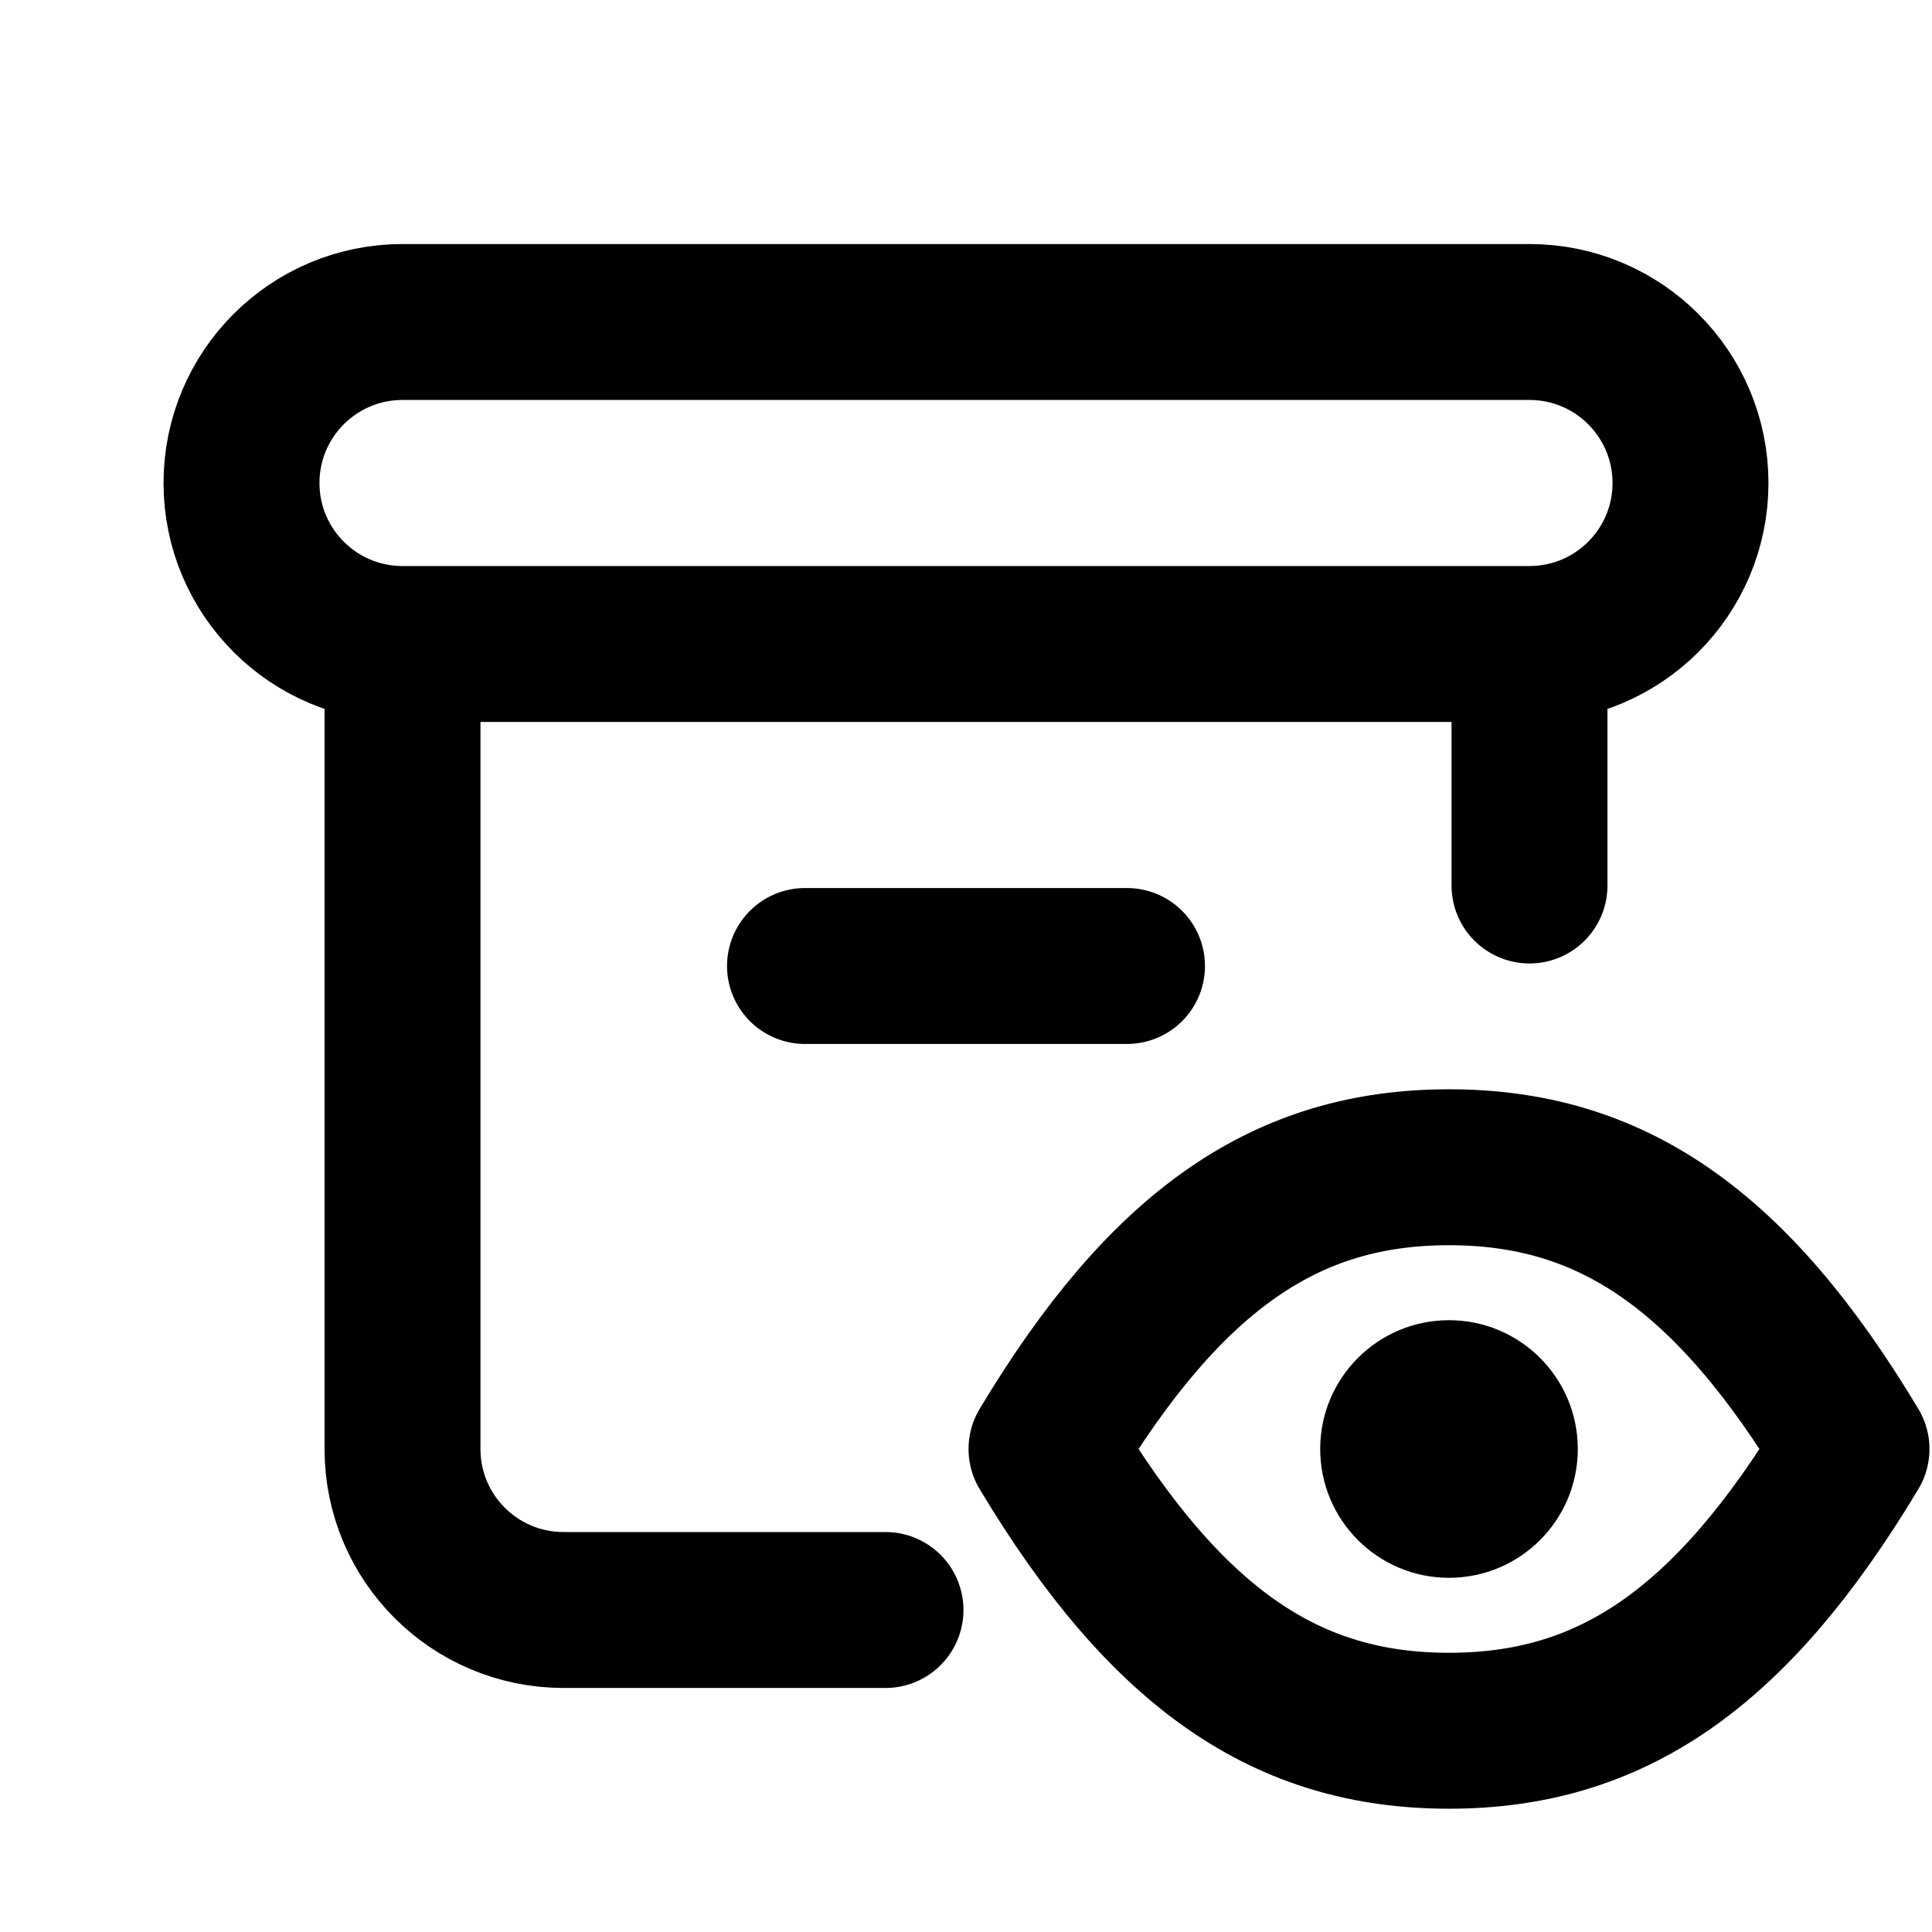
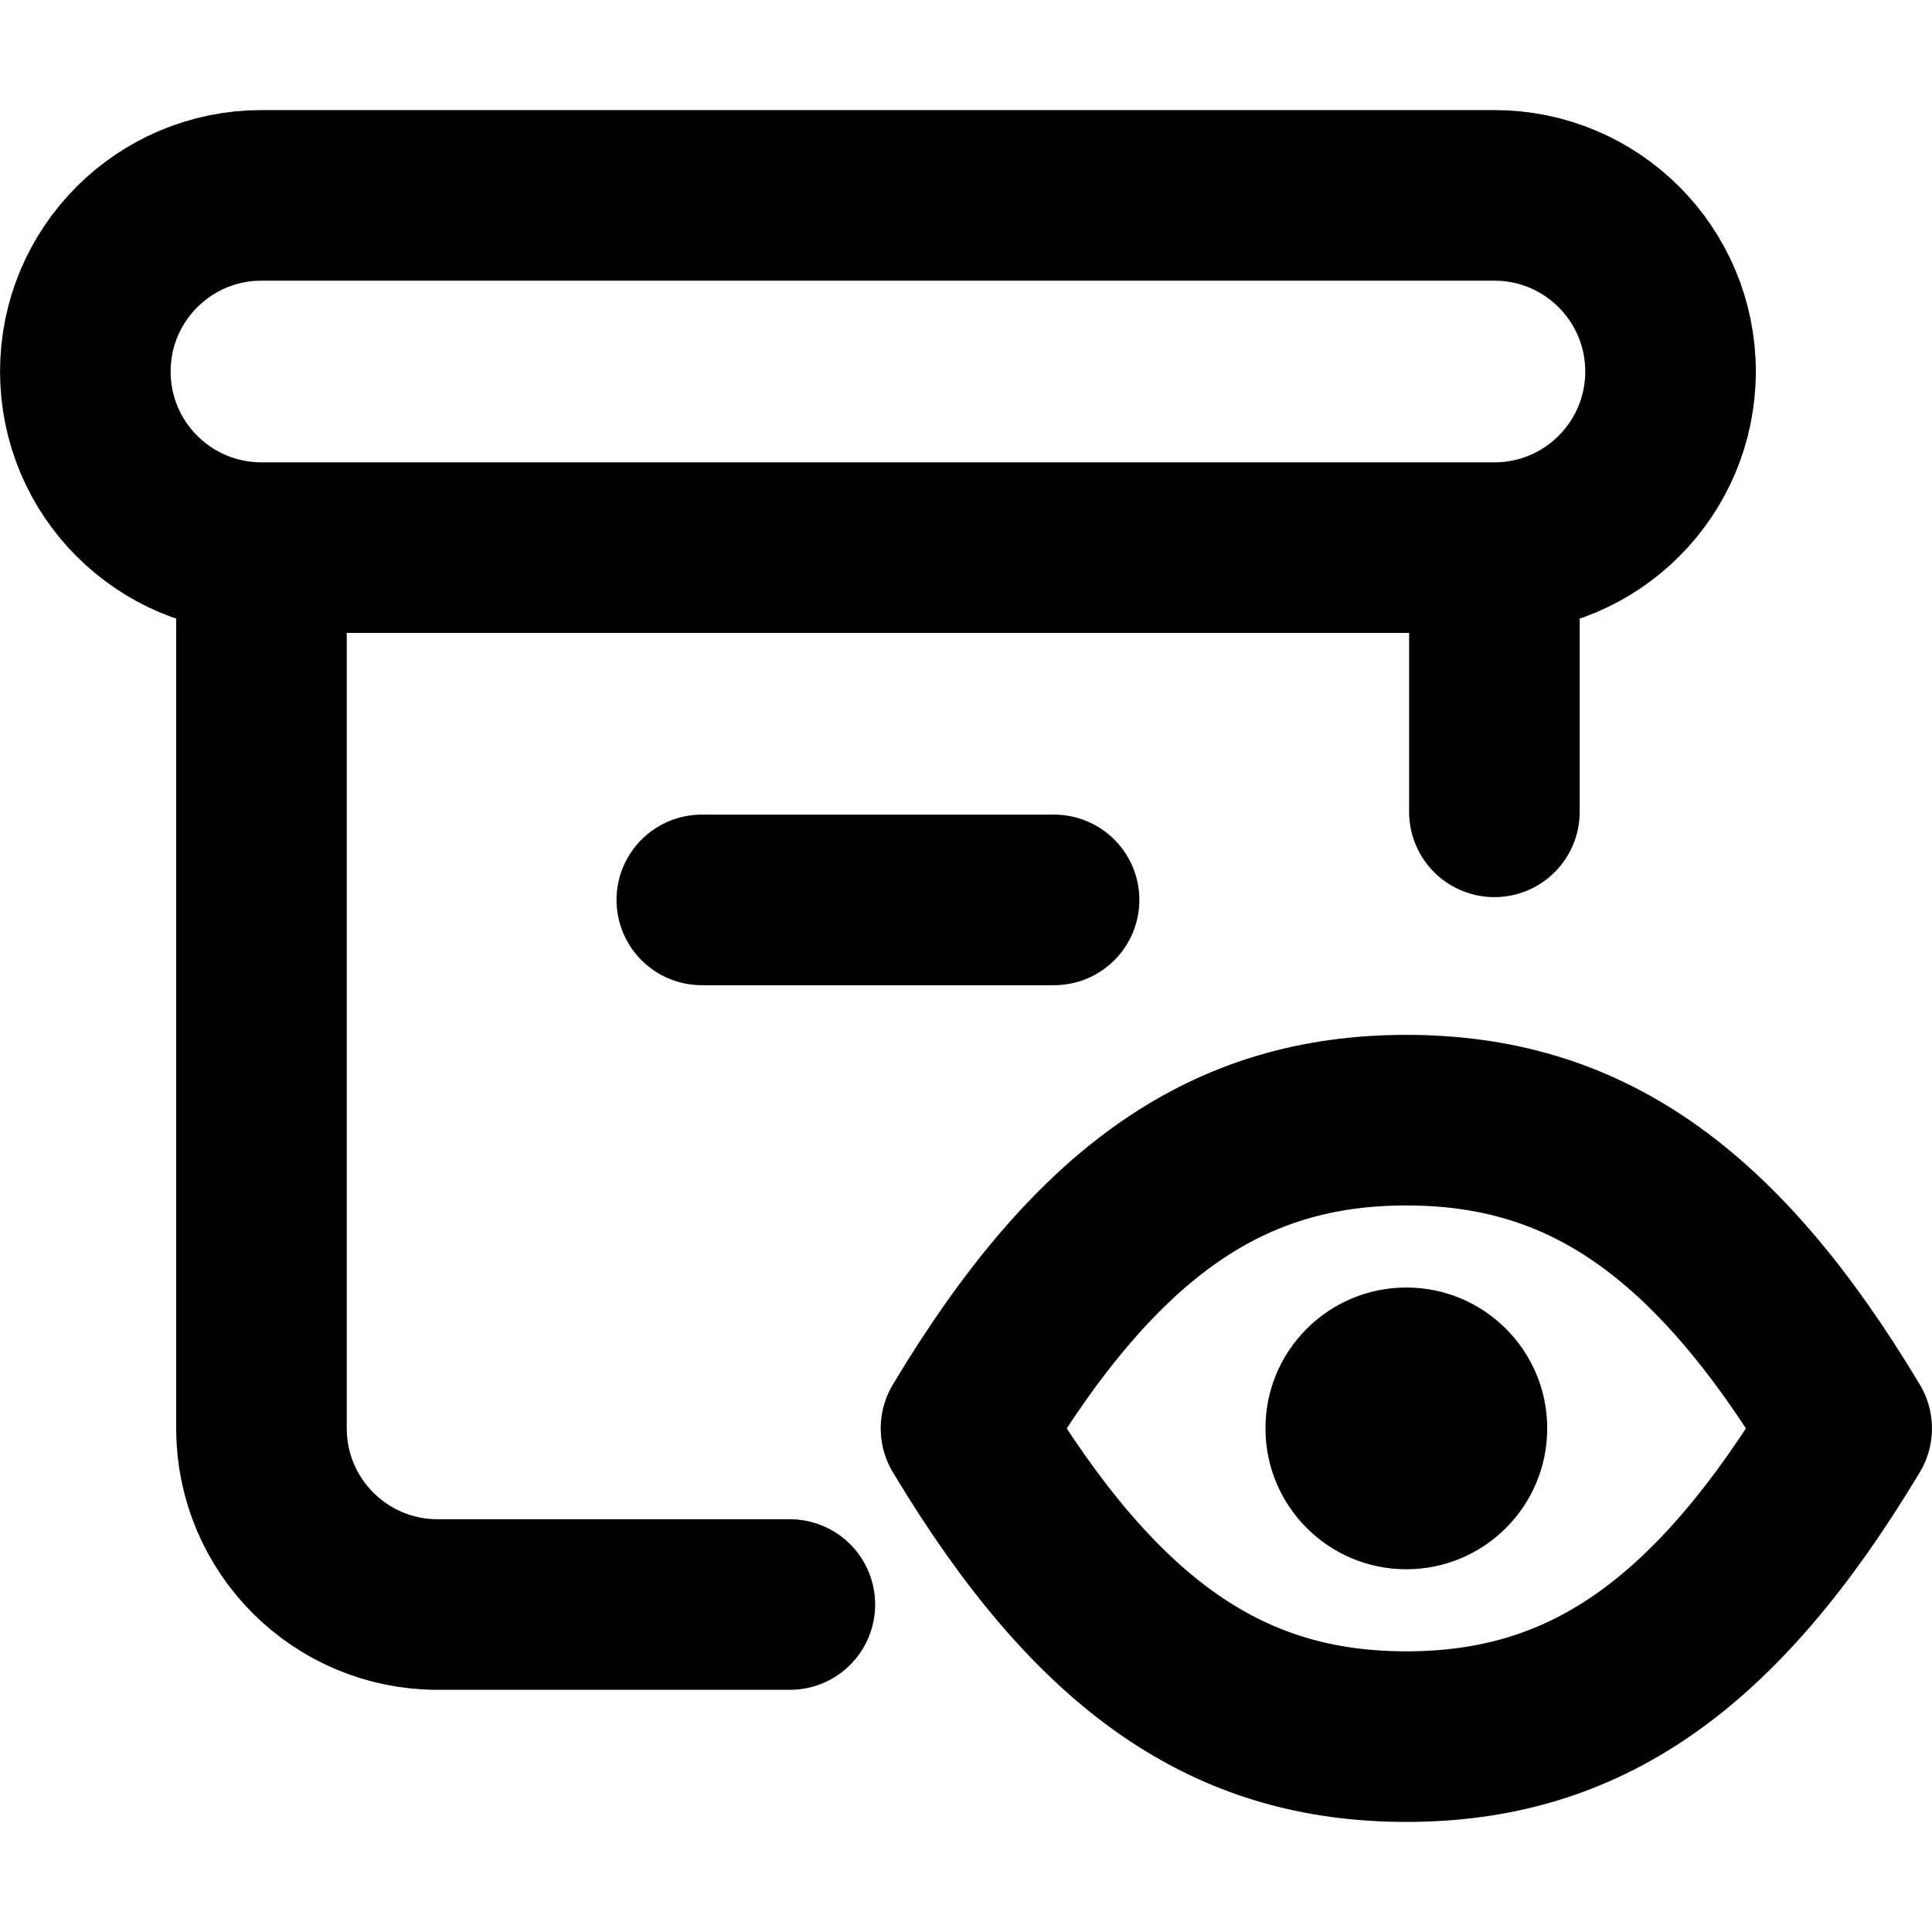
- <svg xmlns="http://www.w3.org/2000/svg" viewBox="0 0 24 24" width="24" height="24" fill="none" stroke="currentColor" stroke-width="1.937" stroke-linecap="round" stroke-linejoin="round">
-   <path d="M3 6a2 2 0 0 1 2-2h14a2 2 0 0 1 2 2 2 2 0 0 1-2 2H5a2 2 0 0 1-2-2zM5 8v10a2 2 0 0 0 2 2h4M19 8v3M10 12h4M13 18c1.5-2.5 3-3.5 5-3.5s3.5 1 5 3.5c-1.5 2.5-3 3.5-5 3.5s-3.5-1-5-3.5z" />
-   <circle cx="18" cy="18" r="1.6" fill="currentColor" stroke="none" />
+ <svg xmlns="http://www.w3.org/2000/svg" viewBox="0 0 24 24" width="24" height="24" fill="none" stroke="currentColor" stroke-width="2.119" stroke-linecap="round" stroke-linejoin="round">
+   <path d="M1.06 4.615a2.188 2.188 0 0 1 2.188-2.188h15.316a2.188 2.188 0 0 1 2.188 2.188 2.188 2.188 0 0 1-2.188 2.188H3.248a2.188 2.188 0 0 1-2.188-2.188zM3.248 6.803v10.941a2.188 2.188 0 0 0 2.188 2.188h4.376M18.564 6.803v3.282M8.718 11.179h4.376M12 17.744c1.641-2.735 3.282-3.829 5.47-3.829s3.829 1.094 5.47 3.829c-1.641 2.735-3.282 3.829-5.47 3.829s-3.829-1.094-5.47-3.829z" />
+   <circle cx="17.47" cy="17.744" r="1.75" fill="currentColor" stroke="none" />
</svg>
